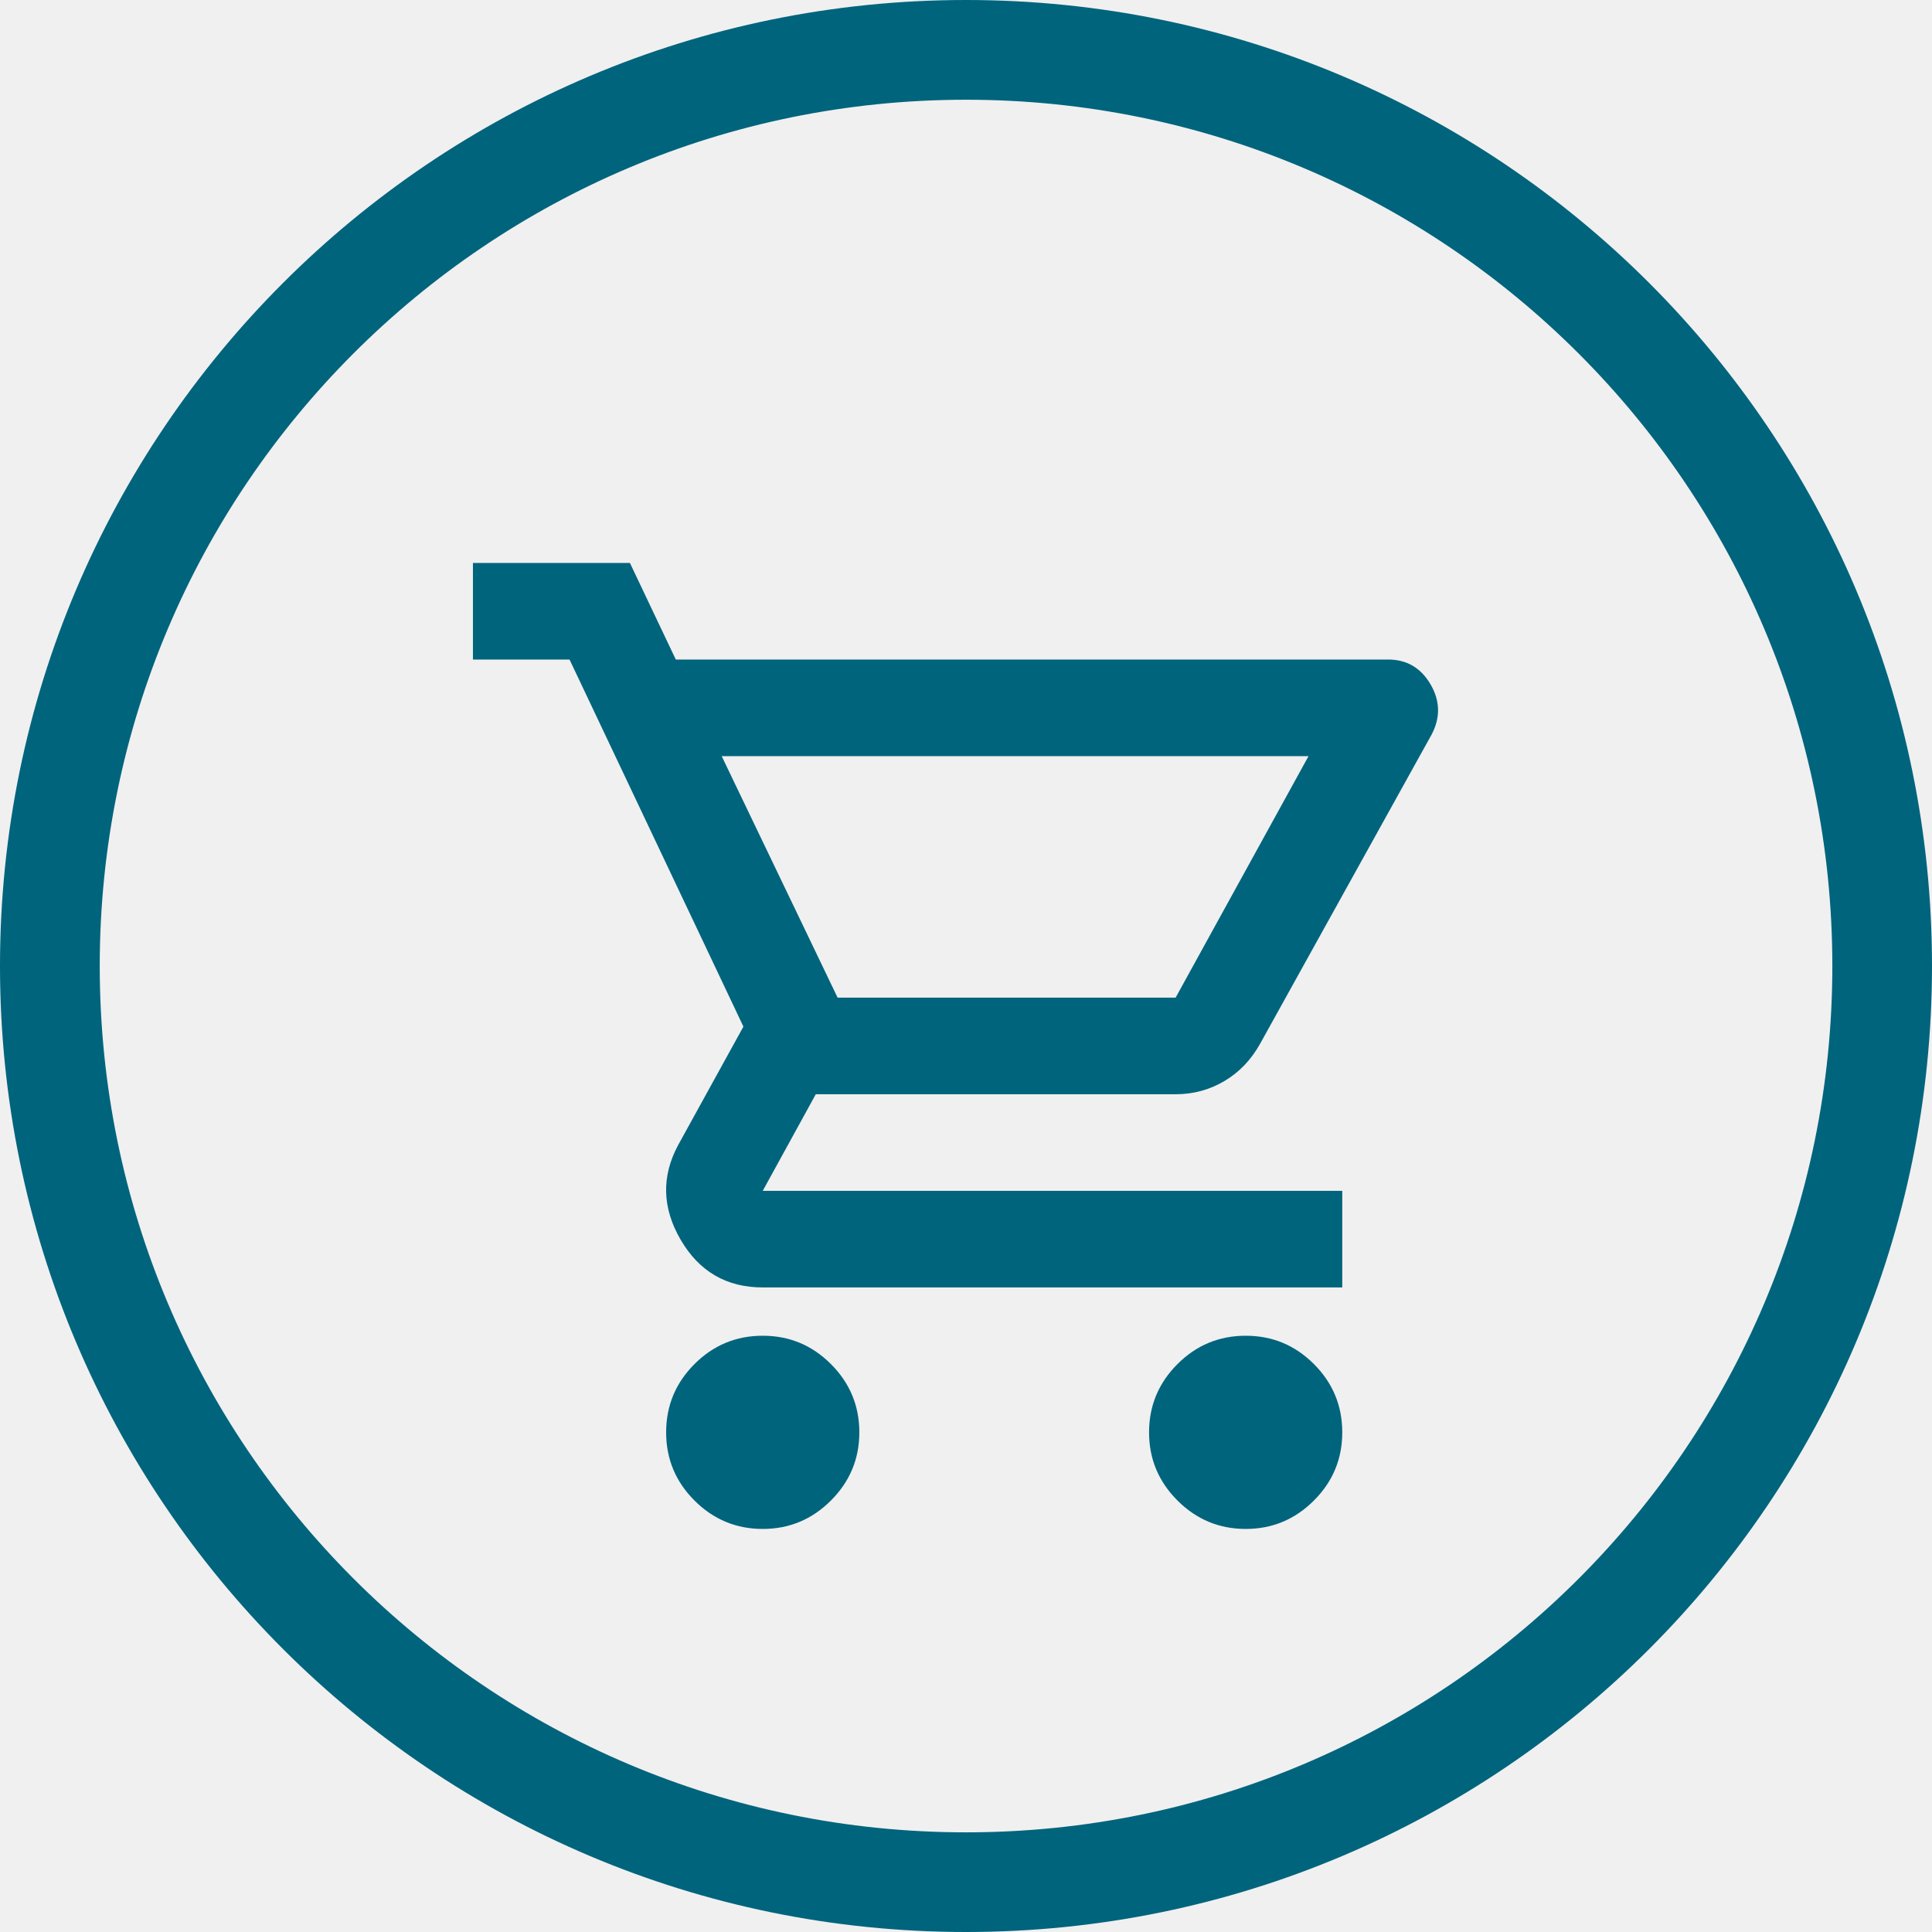
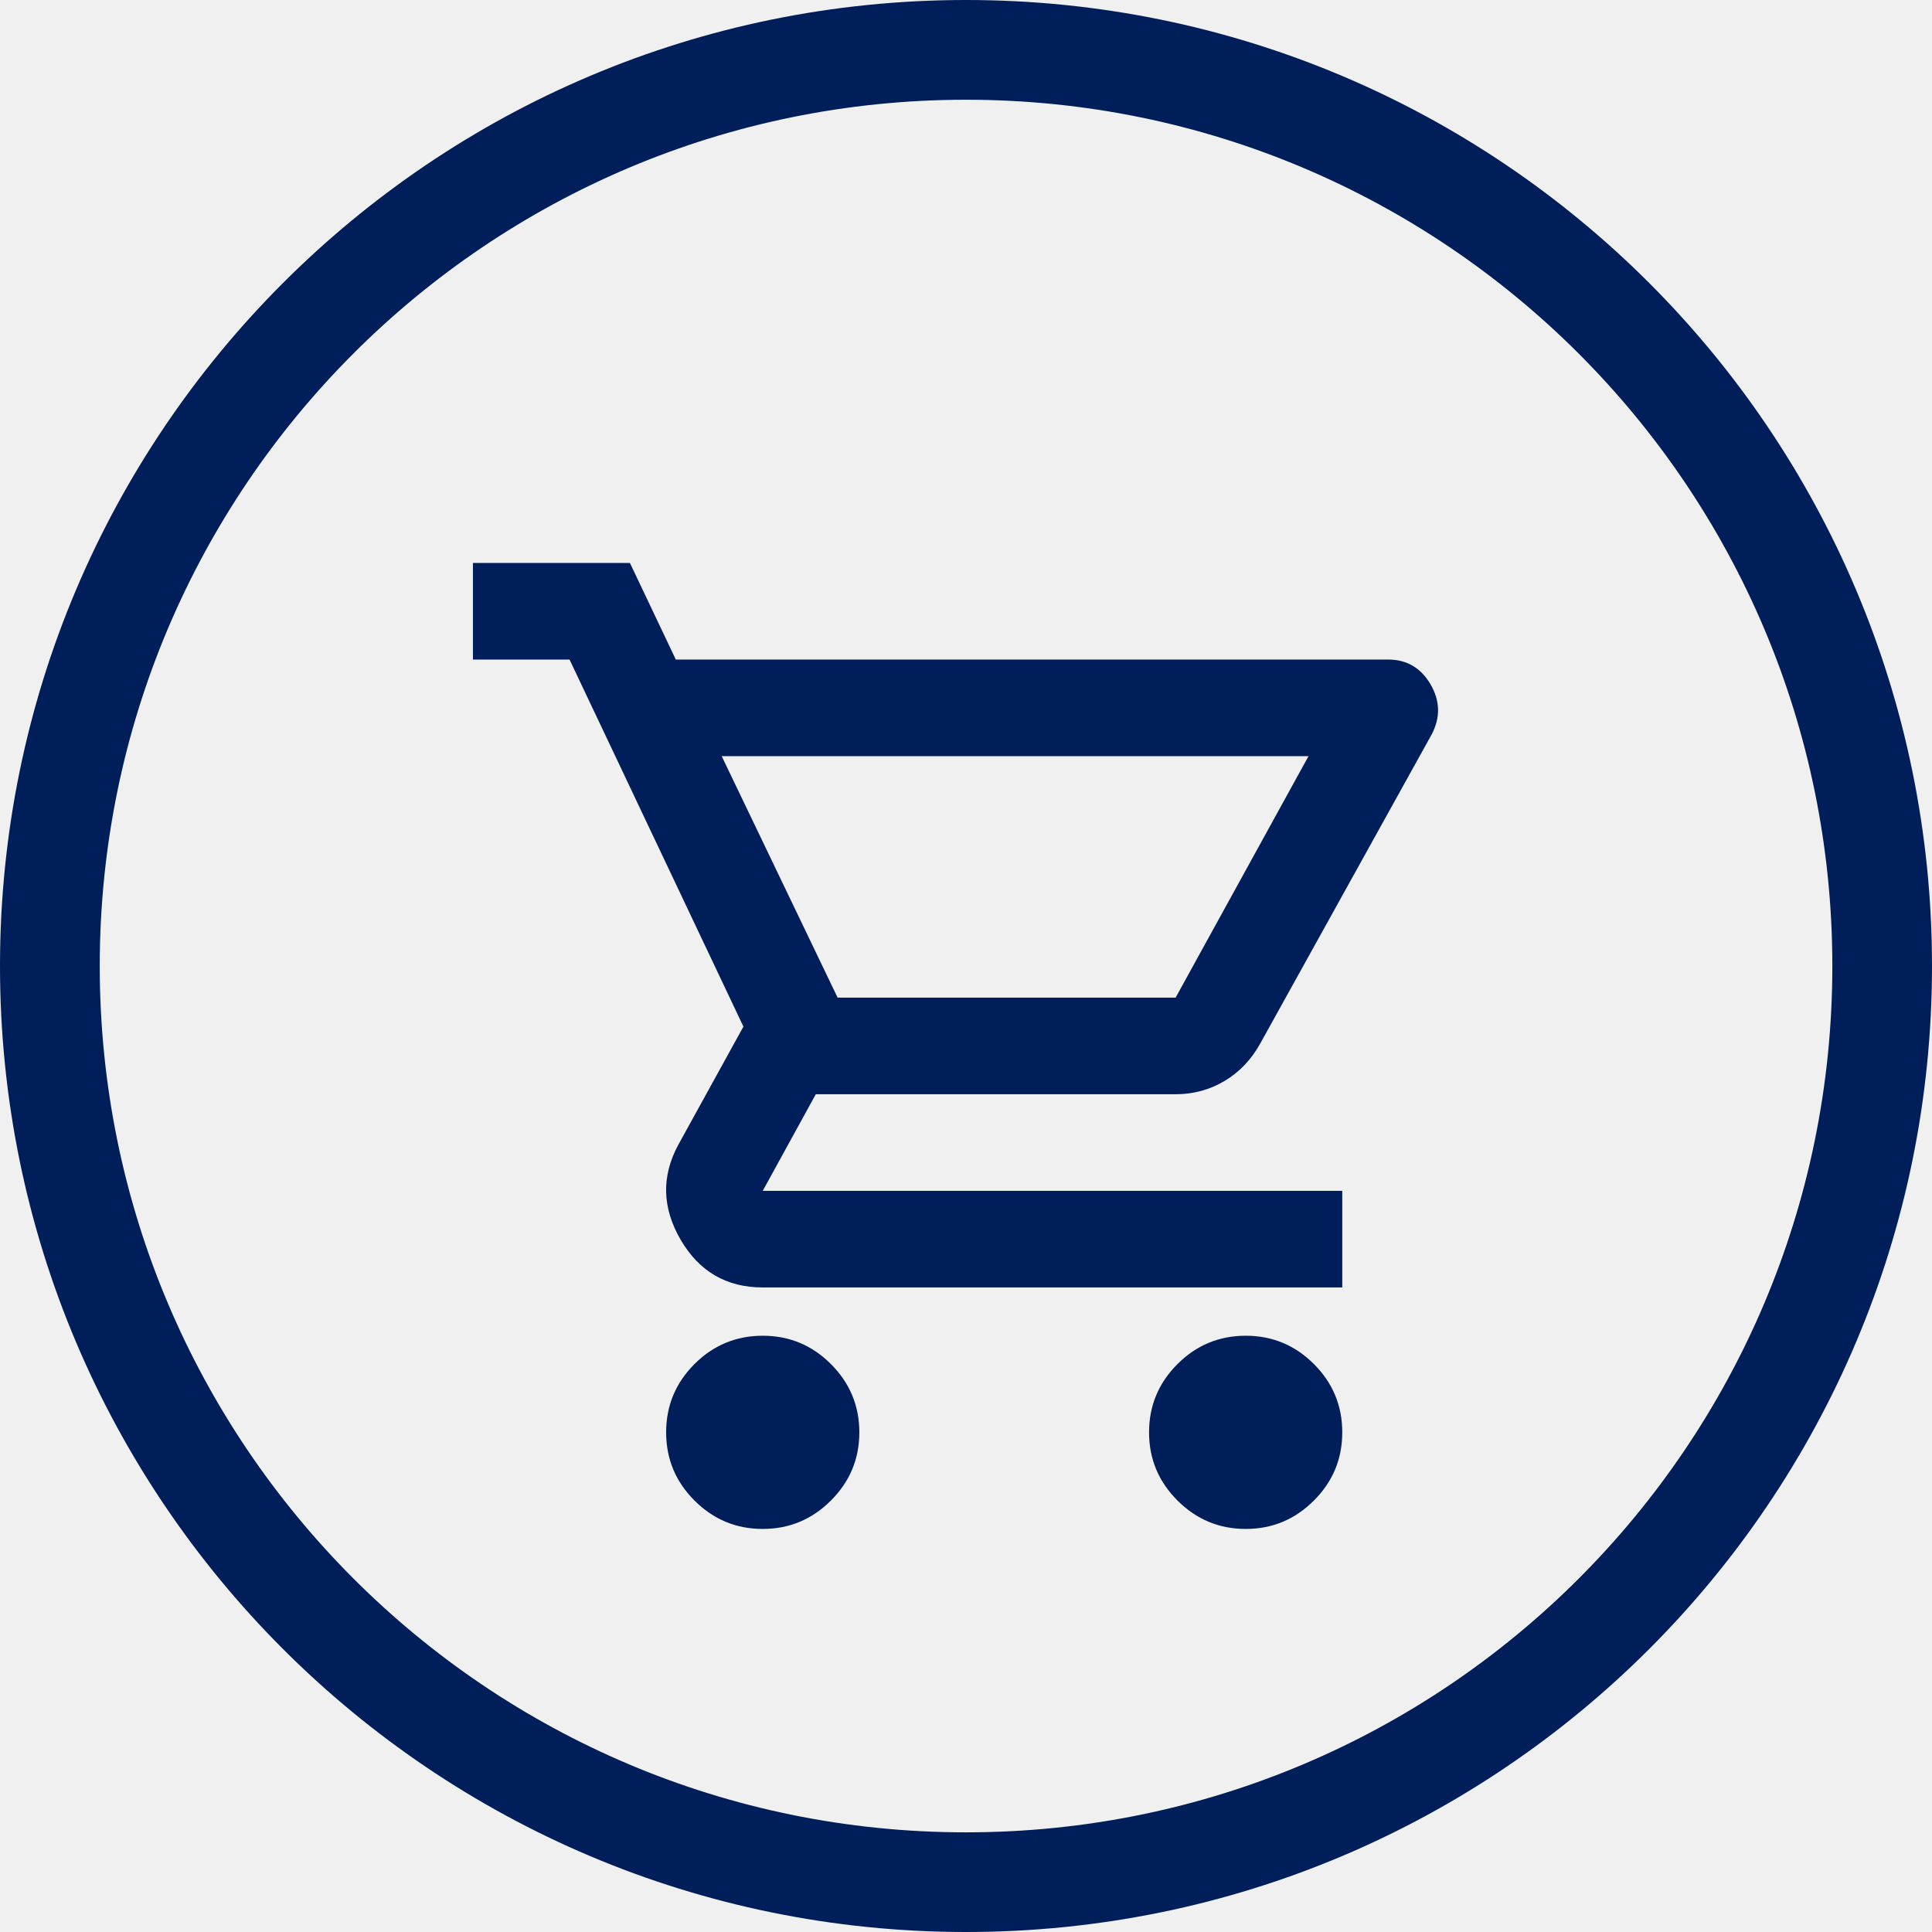
<svg xmlns="http://www.w3.org/2000/svg" width="24" height="24" viewBox="0 0 24 24" fill="none">
  <g clip-path="url(#clip0_1493_23657)">
-     <path d="M9.475 18.993C9.145 18.993 8.862 18.875 8.627 18.64C8.392 18.405 8.275 18.123 8.275 17.793C8.275 17.463 8.392 17.18 8.627 16.945C8.862 16.71 9.145 16.593 9.475 16.593C9.805 16.593 10.087 16.71 10.322 16.945C10.557 17.18 10.675 17.463 10.675 17.793C10.675 18.123 10.557 18.405 10.322 18.64C10.087 18.875 9.805 18.993 9.475 18.993ZM15.475 18.993C15.145 18.993 14.862 18.875 14.627 18.64C14.392 18.405 14.274 18.123 14.274 17.793C14.274 17.463 14.392 17.18 14.627 16.945C14.862 16.71 15.145 16.593 15.475 16.593C15.805 16.593 16.087 16.71 16.322 16.945C16.557 17.18 16.674 17.463 16.674 17.793C16.674 18.123 16.557 18.405 16.322 18.64C16.087 18.875 15.805 18.993 15.475 18.993ZM8.965 9.393L10.405 12.393H14.604L16.255 9.393H8.965ZM8.395 8.193H17.244C17.474 8.193 17.649 8.295 17.77 8.5C17.89 8.705 17.895 8.913 17.785 9.123L15.655 12.963C15.544 13.163 15.397 13.318 15.212 13.428C15.027 13.538 14.825 13.593 14.604 13.593H10.134L9.475 14.793H16.674V15.993H9.475C9.025 15.993 8.685 15.795 8.455 15.4C8.225 15.005 8.215 14.613 8.425 14.223L9.235 12.753L7.075 8.193H5.875V6.993H7.825L8.395 8.193Z" fill="#00647D" />
-     <path fill-rule="evenodd" clip-rule="evenodd" d="M12 1.239C17.94 1.239 22.762 6.054 22.762 12C22.762 17.946 17.946 22.762 12 22.762C6.054 22.762 1.239 17.94 1.239 12C1.239 6.06 6.054 1.239 12 1.239ZM12 0C18.629 0 24 5.371 24 12C24 18.629 18.629 24 12 24C5.371 24 0 18.622 0 12C0 5.378 5.371 0 12 0Z" fill="#00647D" />
+     <path d="M9.475 18.993C9.145 18.993 8.862 18.875 8.627 18.64C8.392 18.405 8.275 18.123 8.275 17.793C8.275 17.463 8.392 17.18 8.627 16.945C8.862 16.71 9.145 16.593 9.475 16.593C9.805 16.593 10.087 16.71 10.322 16.945C10.557 17.18 10.675 17.463 10.675 17.793C10.675 18.123 10.557 18.405 10.322 18.64C10.087 18.875 9.805 18.993 9.475 18.993ZM15.475 18.993C15.145 18.993 14.862 18.875 14.627 18.64C14.392 18.405 14.274 18.123 14.274 17.793C14.274 17.463 14.392 17.18 14.627 16.945C14.862 16.71 15.145 16.593 15.475 16.593C15.805 16.593 16.087 16.71 16.322 16.945C16.557 17.18 16.674 17.463 16.674 17.793C16.674 18.123 16.557 18.405 16.322 18.64C16.087 18.875 15.805 18.993 15.475 18.993ZM8.965 9.393L10.405 12.393H14.604L16.255 9.393H8.965ZM8.395 8.193H17.244C17.474 8.193 17.649 8.295 17.77 8.5C17.89 8.705 17.895 8.913 17.785 9.123L15.655 12.963C15.544 13.163 15.397 13.318 15.212 13.428C15.027 13.538 14.825 13.593 14.604 13.593H10.134L9.475 14.793H16.674V15.993H9.475C9.025 15.993 8.685 15.795 8.455 15.4C8.225 15.005 8.215 14.613 8.425 14.223L9.235 12.753L7.075 8.193H5.875V6.993H7.825L8.395 8.193Z" fill="#001E5A" />
+     <path fill-rule="evenodd" clip-rule="evenodd" d="M12 1.239C17.94 1.239 22.762 6.054 22.762 12C22.762 17.946 17.946 22.762 12 22.762C6.054 22.762 1.239 17.94 1.239 12C1.239 6.06 6.054 1.239 12 1.239ZM12 0C18.629 0 24 5.371 24 12C24 18.629 18.629 24 12 24C5.371 24 0 18.622 0 12C0 5.378 5.371 0 12 0Z" fill="#001E5A" />
  </g>
  <defs>
    <clipPath id="clip0_1493_23657">
      <rect width="24" height="24" fill="white" />
    </clipPath>
  </defs>
</svg>
